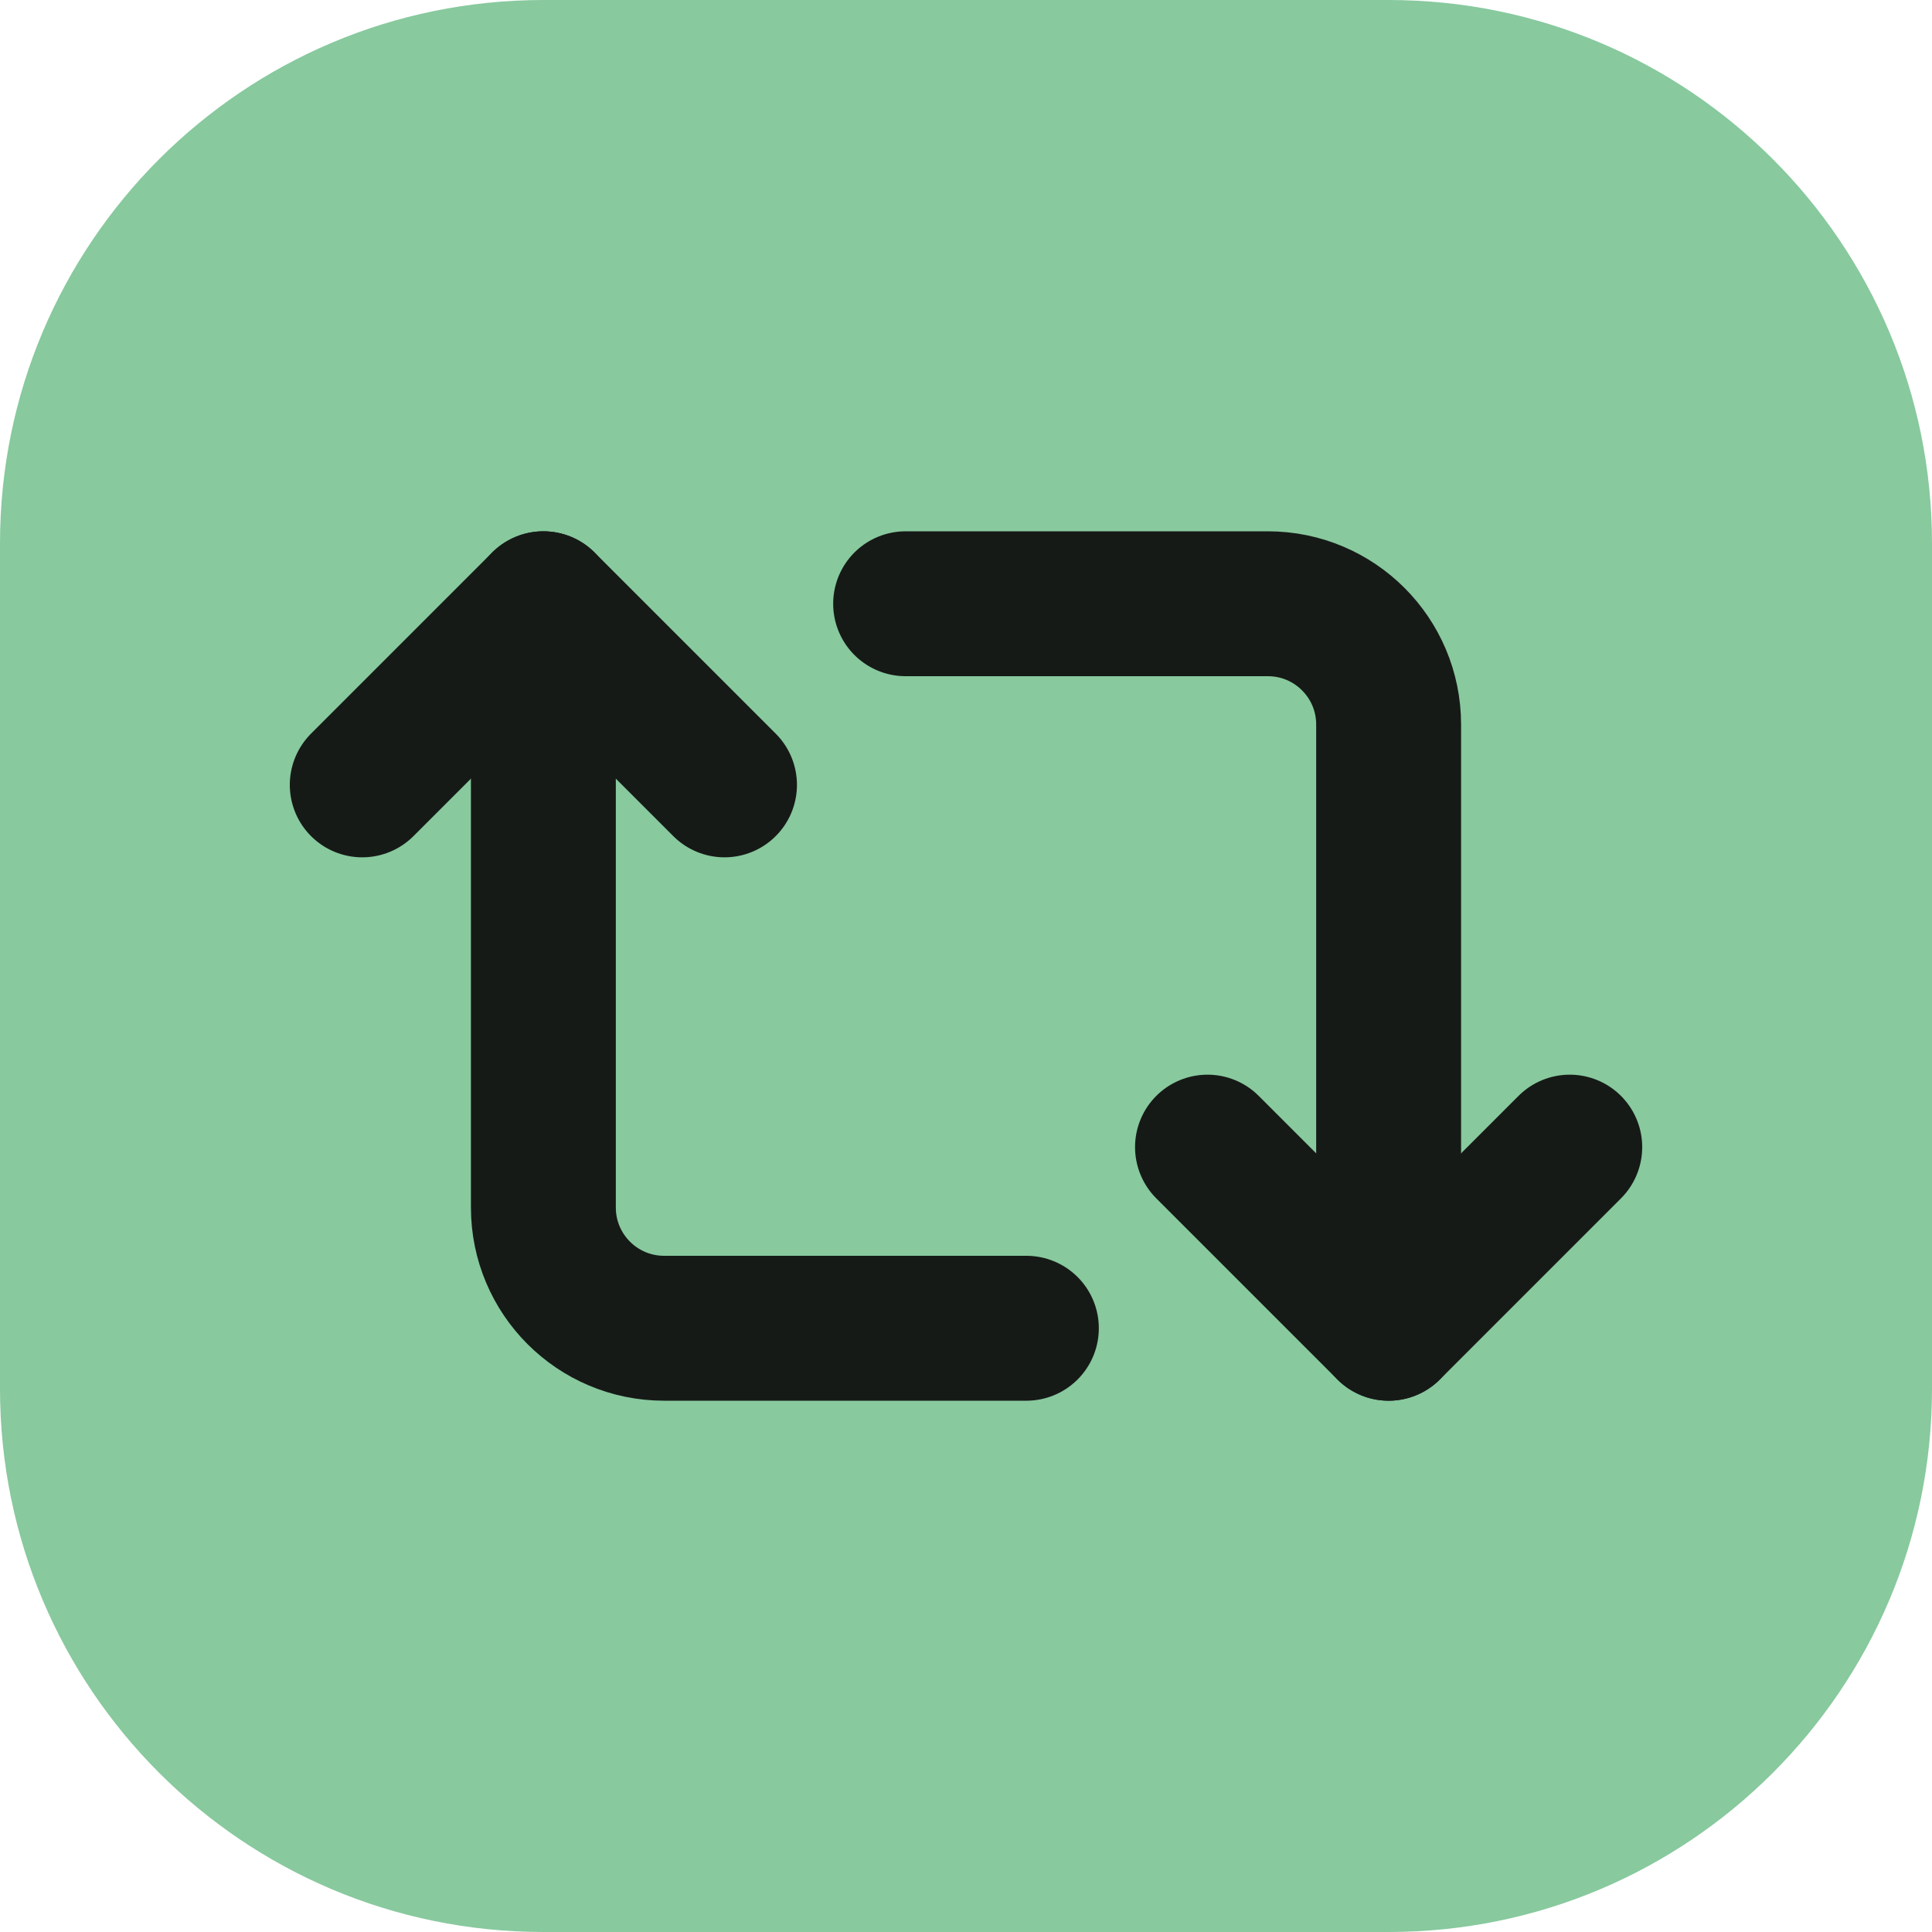
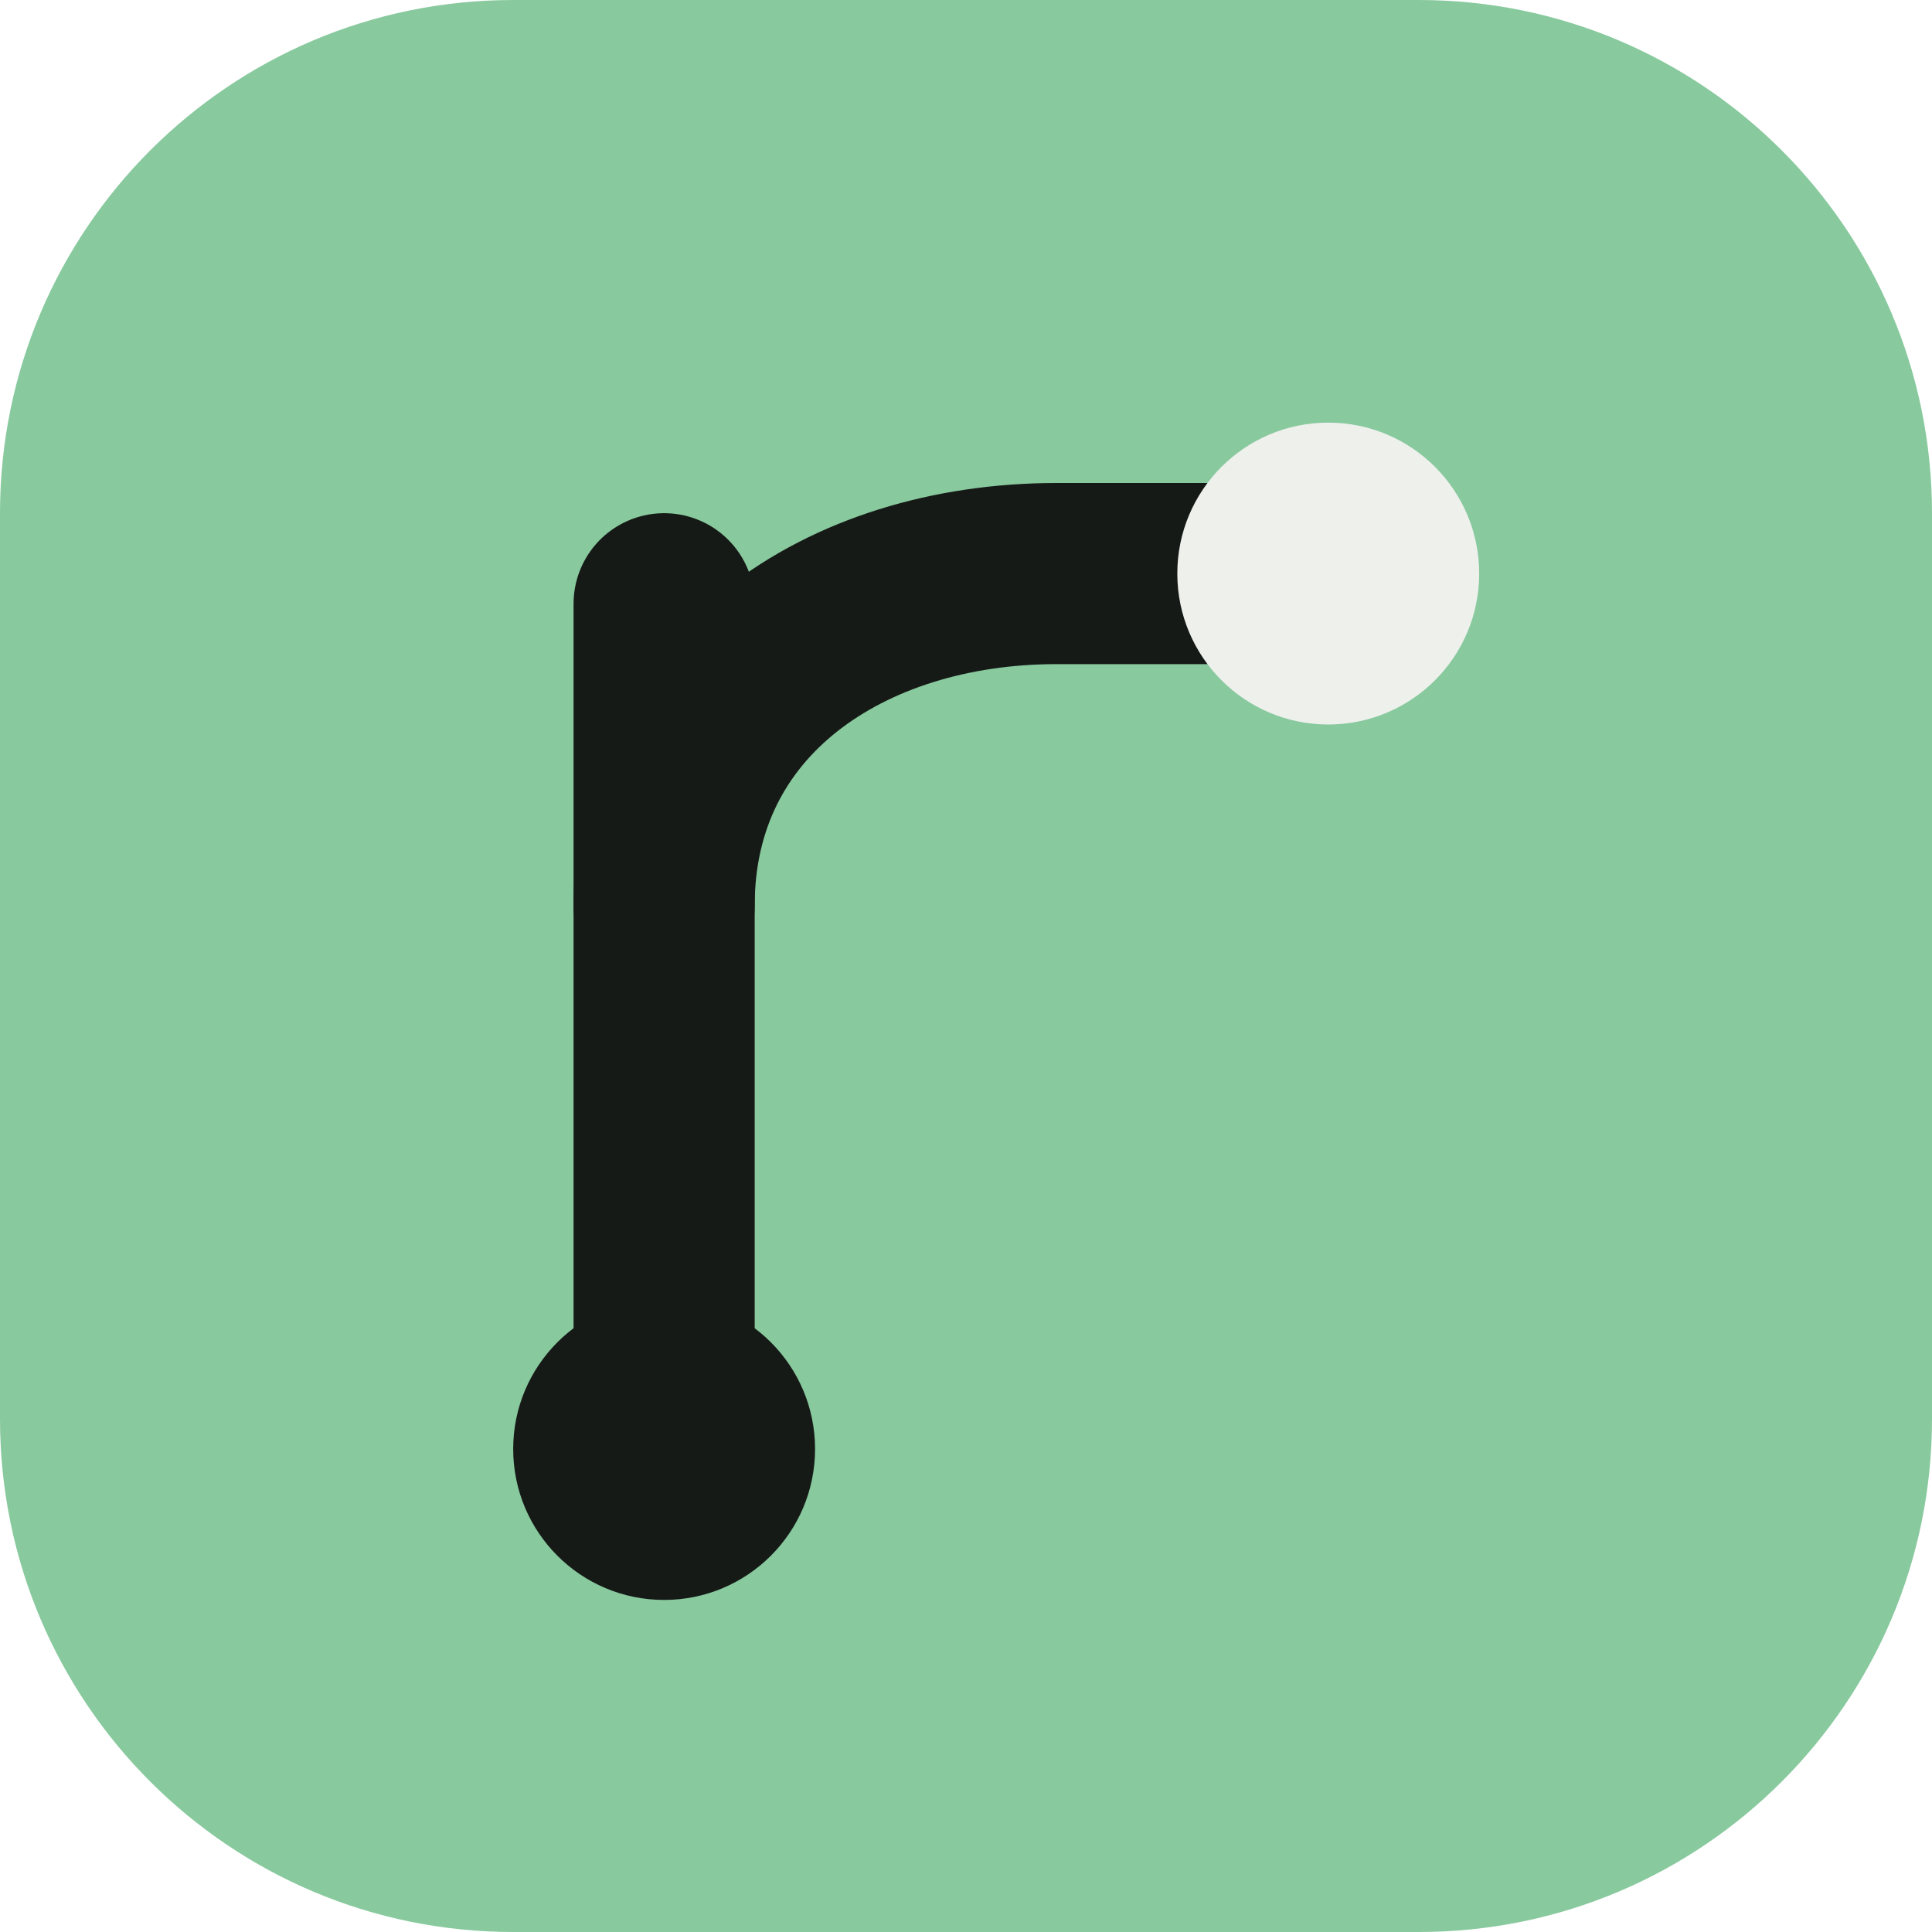
- <svg xmlns="http://www.w3.org/2000/svg" viewBox="0 0 32 32">
-   <rect width="32" height="32" rx="9" fill="#88c99e" />
-   <g fill="none" stroke="#161a17" stroke-width="2.4" stroke-linecap="round" stroke-linejoin="round" transform="translate(4 4)">
-     <path d="m2 9 3-3 3 3" />
-     <path d="M13 18H7a2 2 0 0 1-2-2V6" />
-     <path d="m22 15-3 3-3-3" />
-     <path d="M11 6h6a2 2 0 0 1 2 2v10" />
-   </g>
+ <svg xmlns="http://www.w3.org/2000/svg" viewBox="0 0 64 64">
+   <rect width="64" height="64" rx="17" fill="#88c99e" />
+   <path d="M22 48V20" stroke="#161a17" stroke-width="6" stroke-linecap="round" />
+   <path d="M22 30c0-7 6-11 13-11h7" fill="none" stroke="#161a17" stroke-width="6" stroke-linecap="round" />
+   <circle cx="22" cy="48" r="5" fill="#161a17" />
+   <circle cx="44" cy="19" r="5" fill="#eef0ec" />
</svg>
